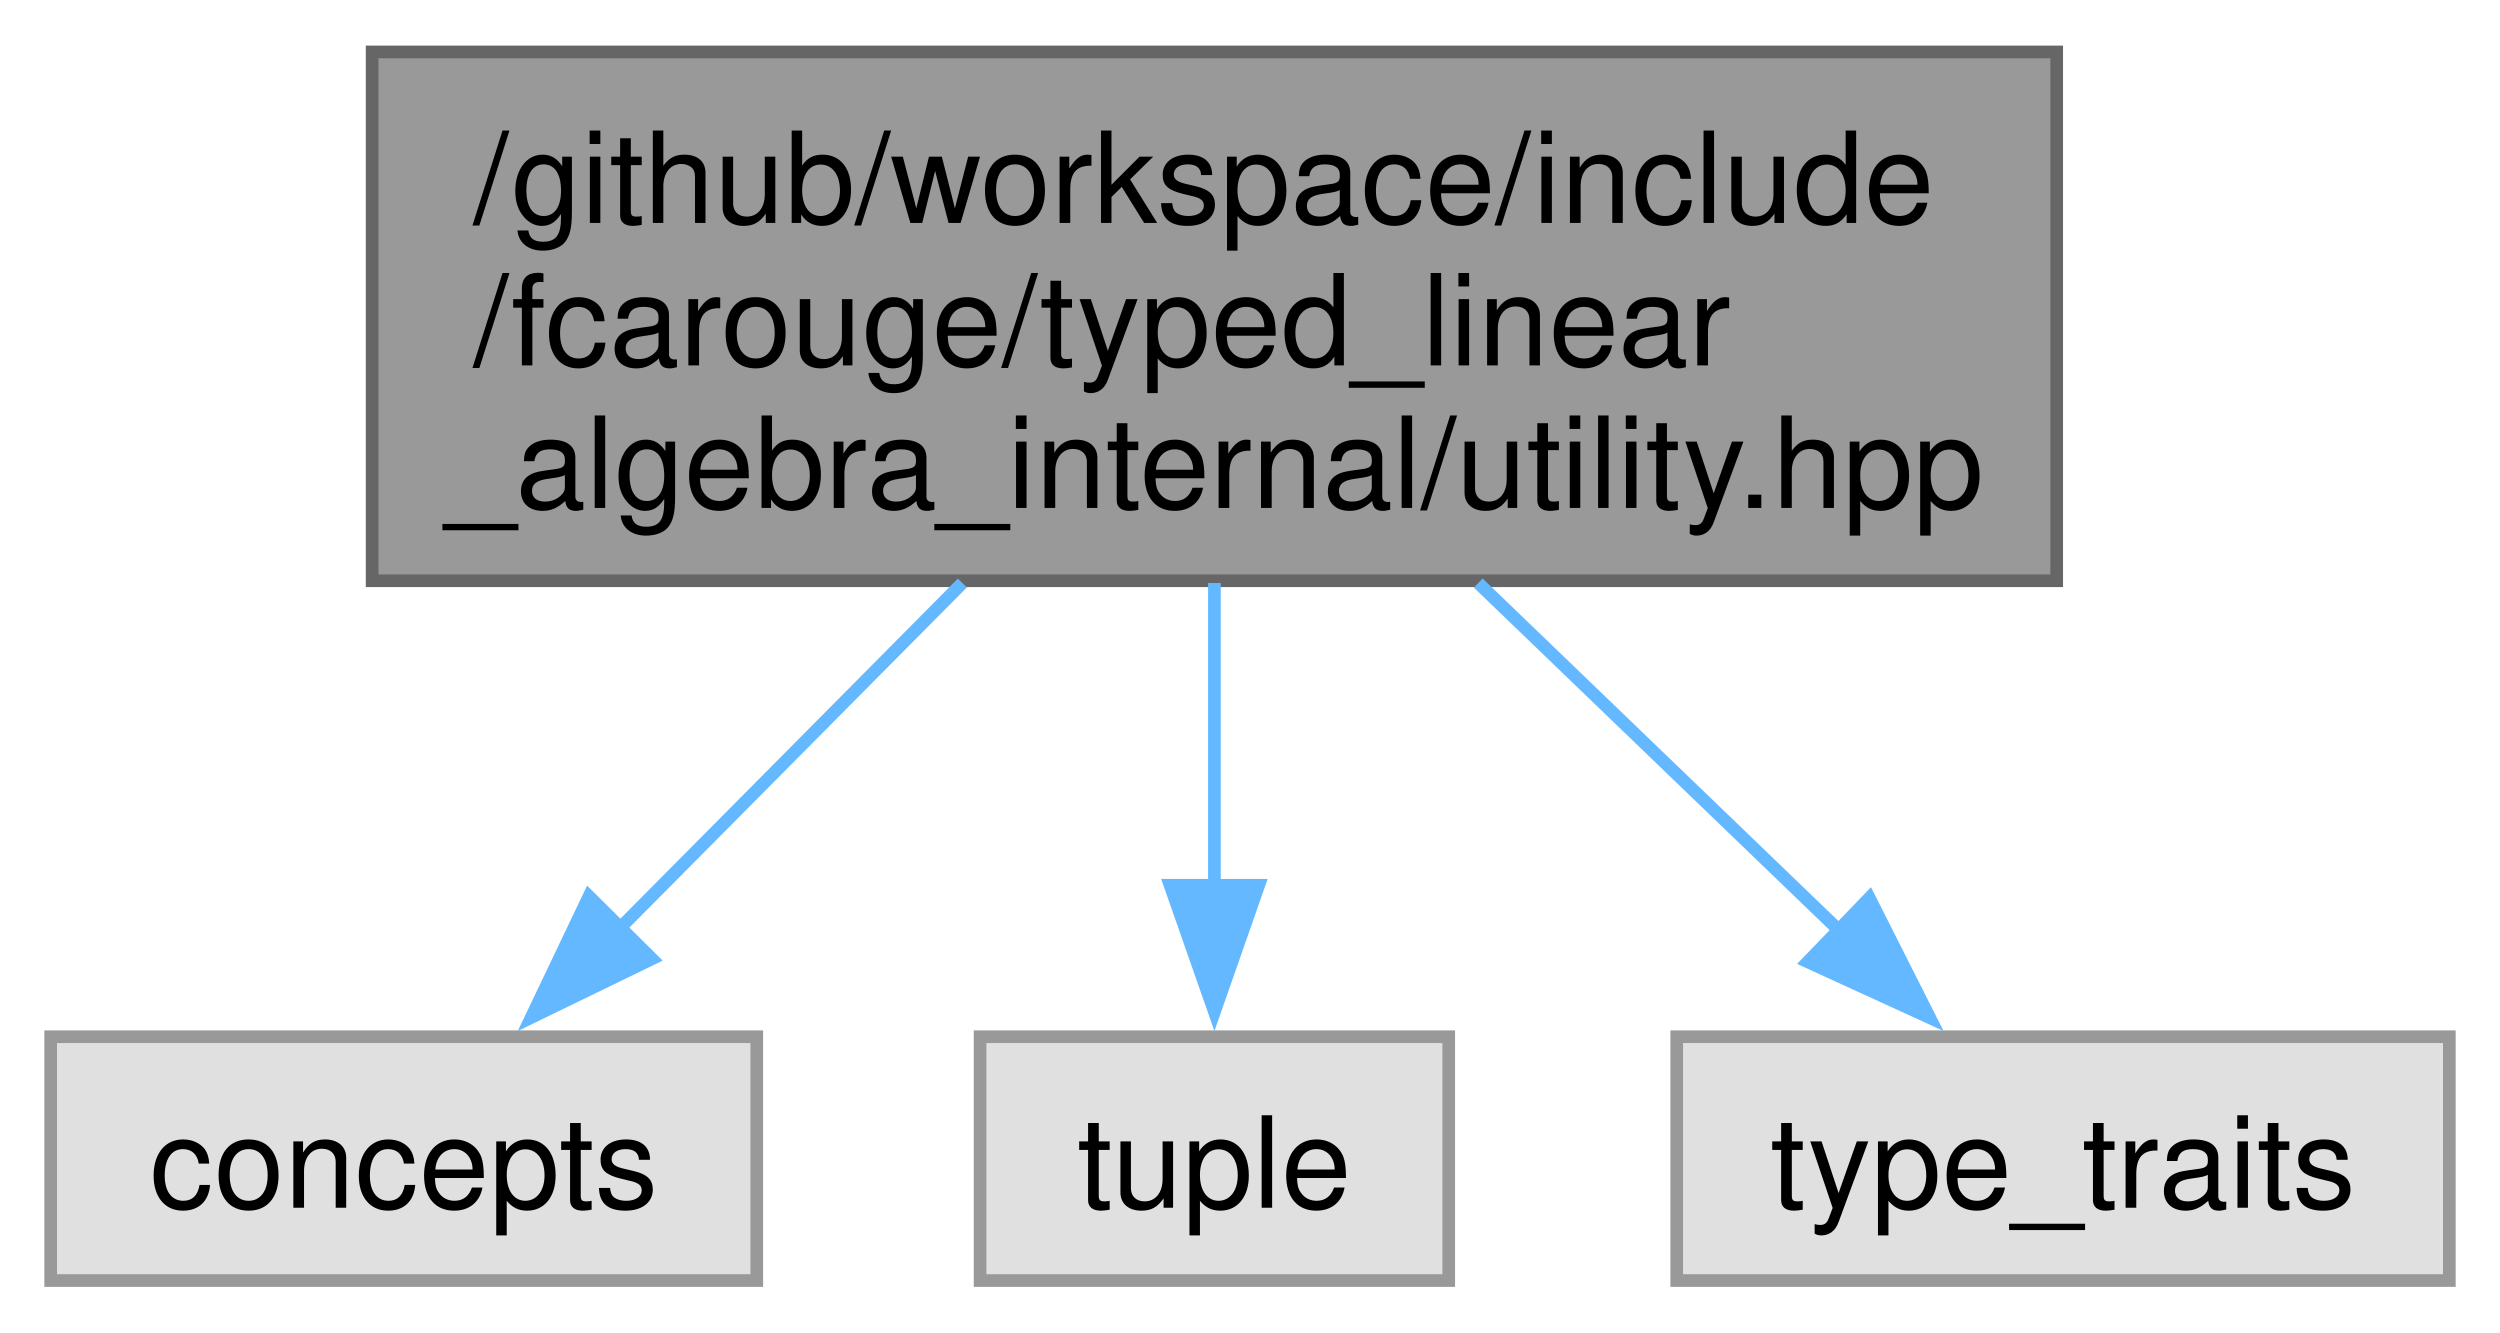
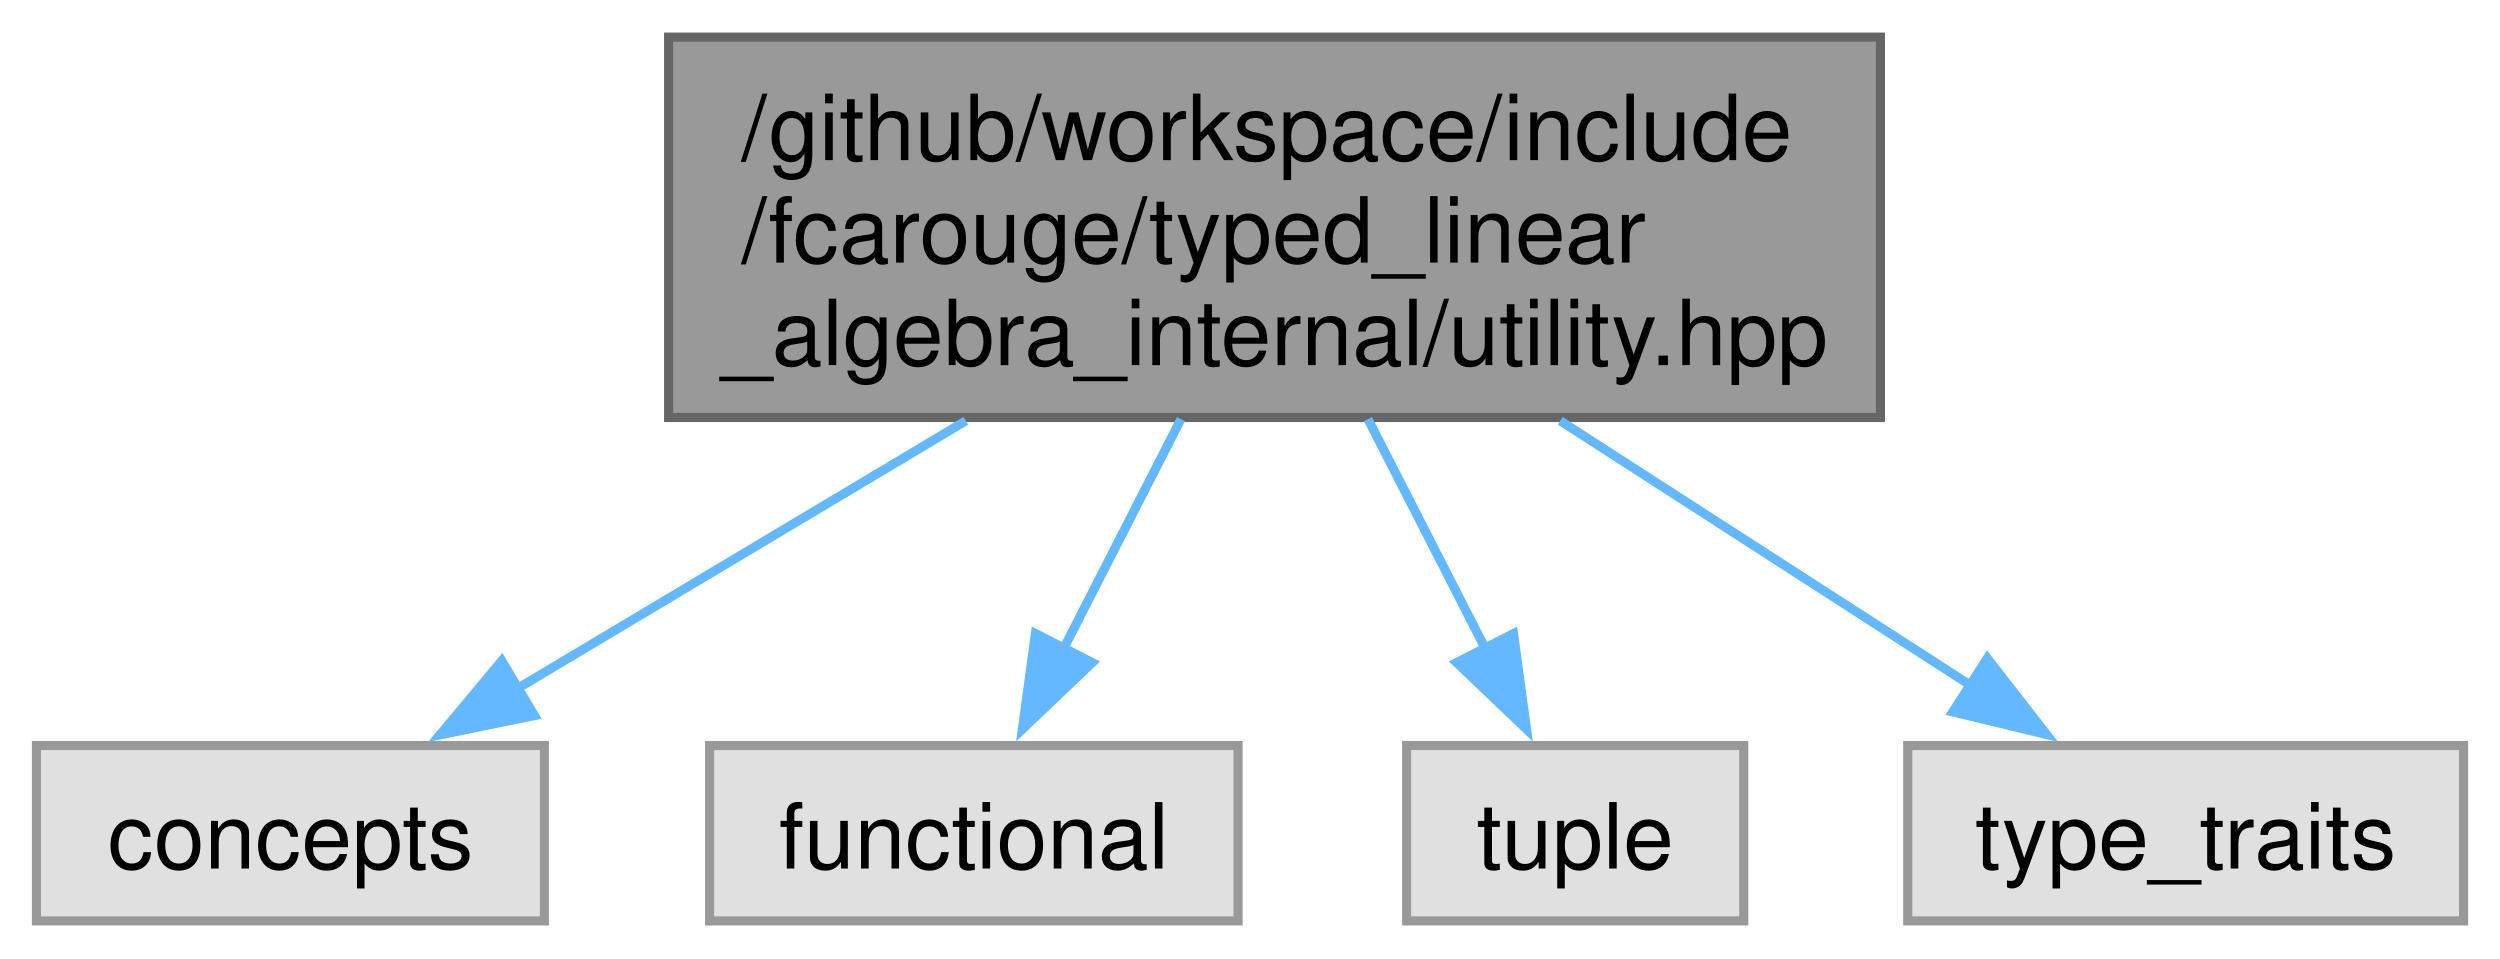
- <svg xmlns="http://www.w3.org/2000/svg" xmlns:xlink="http://www.w3.org/1999/xlink" width="197pt" height="105pt" viewBox="0.00 0.00 197.38 105.00">
+ <svg xmlns="http://www.w3.org/2000/svg" xmlns:xlink="http://www.w3.org/1999/xlink" width="274pt" height="105pt" viewBox="0.00 0.00 274.38 105.00">
  <g id="graph0" class="graph" transform="scale(1 1) rotate(0) translate(4 101)">
    <g id="Node000001" class="node">
      <g id="a_Node000001">
        <a xlink:title=" ">
-           <polygon fill="#999999" stroke="#666666" points="158.38,-97 25.38,-97 25.38,-55.25 158.38,-55.25 158.38,-97" />
-           <text text-anchor="start" x="33.38" y="-83.5" font-family="Helvetica,sans-Serif" font-size="10.00">/github/workspace/include</text>
-           <text text-anchor="start" x="33.38" y="-72.25" font-family="Helvetica,sans-Serif" font-size="10.00">/fcarouge/typed_linear</text>
-           <text text-anchor="middle" x="91.88" y="-61" font-family="Helvetica,sans-Serif" font-size="10.00">_algebra_internal/utility.hpp</text>
+           <polygon fill="#999999" stroke="#666666" points="202.38,-97 69.38,-97 69.38,-55.25 202.38,-55.25 202.38,-97" />
+           <text text-anchor="start" x="77.38" y="-83.5" font-family="Helvetica,sans-Serif" font-size="10.00">/github/workspace/include</text>
+           <text text-anchor="start" x="77.38" y="-72.25" font-family="Helvetica,sans-Serif" font-size="10.00">/fcarouge/typed_linear</text>
+           <text text-anchor="middle" x="135.88" y="-61" font-family="Helvetica,sans-Serif" font-size="10.00">_algebra_internal/utility.hpp</text>
        </a>
      </g>
    </g>
    <g id="Node000002" class="node">
      <g id="a_Node000002">
        <a xlink:title=" ">
          <polygon fill="#e0e0e0" stroke="#999999" points="55.75,-19.25 0,-19.25 0,0 55.75,0 55.75,-19.25" />
          <text text-anchor="middle" x="27.88" y="-5.75" font-family="Helvetica,sans-Serif" font-size="10.00">concepts</text>
        </a>
      </g>
    </g>
    <g id="edge1_Node000001_Node000002" class="edge">
      <g id="a_edge1_Node000001_Node000002">
        <a xlink:title=" ">
-           <path fill="none" stroke="#63b8ff" d="M71.98,-55.07C63.26,-46.29 53.14,-36.09 44.8,-27.68" />
-           <polygon fill="#63b8ff" stroke="#63b8ff" points="47.47,-25.4 37.94,-20.77 42.5,-30.33 47.47,-25.4" />
+           <path fill="none" stroke="#63b8ff" d="M102,-54.89C86.07,-45.38 67.41,-34.24 52.8,-25.51" />
+           <polygon fill="#63b8ff" stroke="#63b8ff" points="54.66,-22.54 44.28,-20.42 51.07,-28.55 54.66,-22.54" />
        </a>
      </g>
    </g>
    <g id="Node000003" class="node">
      <g id="a_Node000003">
        <a xlink:title=" ">
-           <polygon fill="#e0e0e0" stroke="#999999" points="110.38,-19.25 73.38,-19.25 73.38,0 110.38,0 110.38,-19.25" />
-           <text text-anchor="middle" x="91.88" y="-5.75" font-family="Helvetica,sans-Serif" font-size="10.00">tuple</text>
+           <polygon fill="#e0e0e0" stroke="#999999" points="131.88,-19.25 73.88,-19.25 73.88,0 131.88,0 131.88,-19.25" />
+           <text text-anchor="middle" x="102.88" y="-5.75" font-family="Helvetica,sans-Serif" font-size="10.00">functional</text>
        </a>
      </g>
    </g>
    <g id="edge2_Node000001_Node000003" class="edge">
      <g id="a_edge2_Node000001_Node000003">
        <a xlink:title=" ">
-           <path fill="none" stroke="#63b8ff" d="M91.88,-55.07C91.88,-47.4 91.88,-38.64 91.88,-30.95" />
-           <polygon fill="#63b8ff" stroke="#63b8ff" points="95.38,-31.21 91.88,-21.21 88.38,-31.21 95.38,-31.21" />
+           <path fill="none" stroke="#63b8ff" d="M125.61,-55.07C121.5,-47.03 116.78,-37.8 112.71,-29.84" />
+           <polygon fill="#63b8ff" stroke="#63b8ff" points="115.88,-28.35 108.21,-21.04 109.64,-31.54 115.88,-28.35" />
        </a>
      </g>
    </g>
    <g id="Node000004" class="node">
      <g id="a_Node000004">
        <a xlink:title=" ">
-           <polygon fill="#e0e0e0" stroke="#999999" points="189.38,-19.25 128.38,-19.25 128.38,0 189.38,0 189.38,-19.25" />
-           <text text-anchor="middle" x="158.88" y="-5.75" font-family="Helvetica,sans-Serif" font-size="10.00">type_traits</text>
+           <polygon fill="#e0e0e0" stroke="#999999" points="187.38,-19.25 150.38,-19.25 150.38,0 187.38,0 187.38,-19.25" />
+           <text text-anchor="middle" x="168.88" y="-5.75" font-family="Helvetica,sans-Serif" font-size="10.00">tuple</text>
        </a>
      </g>
    </g>
    <g id="edge3_Node000001_Node000004" class="edge">
      <g id="a_edge3_Node000001_Node000004">
        <a xlink:title=" ">
-           <path fill="none" stroke="#63b8ff" d="M112.71,-55.07C121.83,-46.29 132.42,-36.09 141.16,-27.68" />
-           <polygon fill="#63b8ff" stroke="#63b8ff" points="143.59,-30.2 148.36,-20.75 138.73,-25.16 143.59,-30.2" />
+           <path fill="none" stroke="#63b8ff" d="M146.14,-55.07C150.25,-47.03 154.97,-37.8 159.04,-29.84" />
+           <polygon fill="#63b8ff" stroke="#63b8ff" points="162.11,-31.54 163.54,-21.04 155.87,-28.35 162.11,-31.54" />
+         </a>
+       </g>
+     </g>
+     <g id="Node000005" class="node">
+       <g id="a_Node000005">
+         <a xlink:title=" ">
+           <polygon fill="#e0e0e0" stroke="#999999" points="266.38,-19.25 205.38,-19.25 205.38,0 266.38,0 266.38,-19.25" />
+           <text text-anchor="middle" x="235.88" y="-5.75" font-family="Helvetica,sans-Serif" font-size="10.00">type_traits</text>
+         </a>
+       </g>
+     </g>
+     <g id="edge4_Node000001_Node000005" class="edge">
+       <g id="a_edge4_Node000001_Node000005">
+         <a xlink:title=" ">
+           <path fill="none" stroke="#63b8ff" d="M167.24,-54.89C181.85,-45.47 198.93,-34.46 212.4,-25.77" />
+           <polygon fill="#63b8ff" stroke="#63b8ff" points="214.11,-28.83 220.62,-20.46 210.32,-22.94 214.11,-28.83" />
        </a>
      </g>
    </g>
  </g>
</svg>
